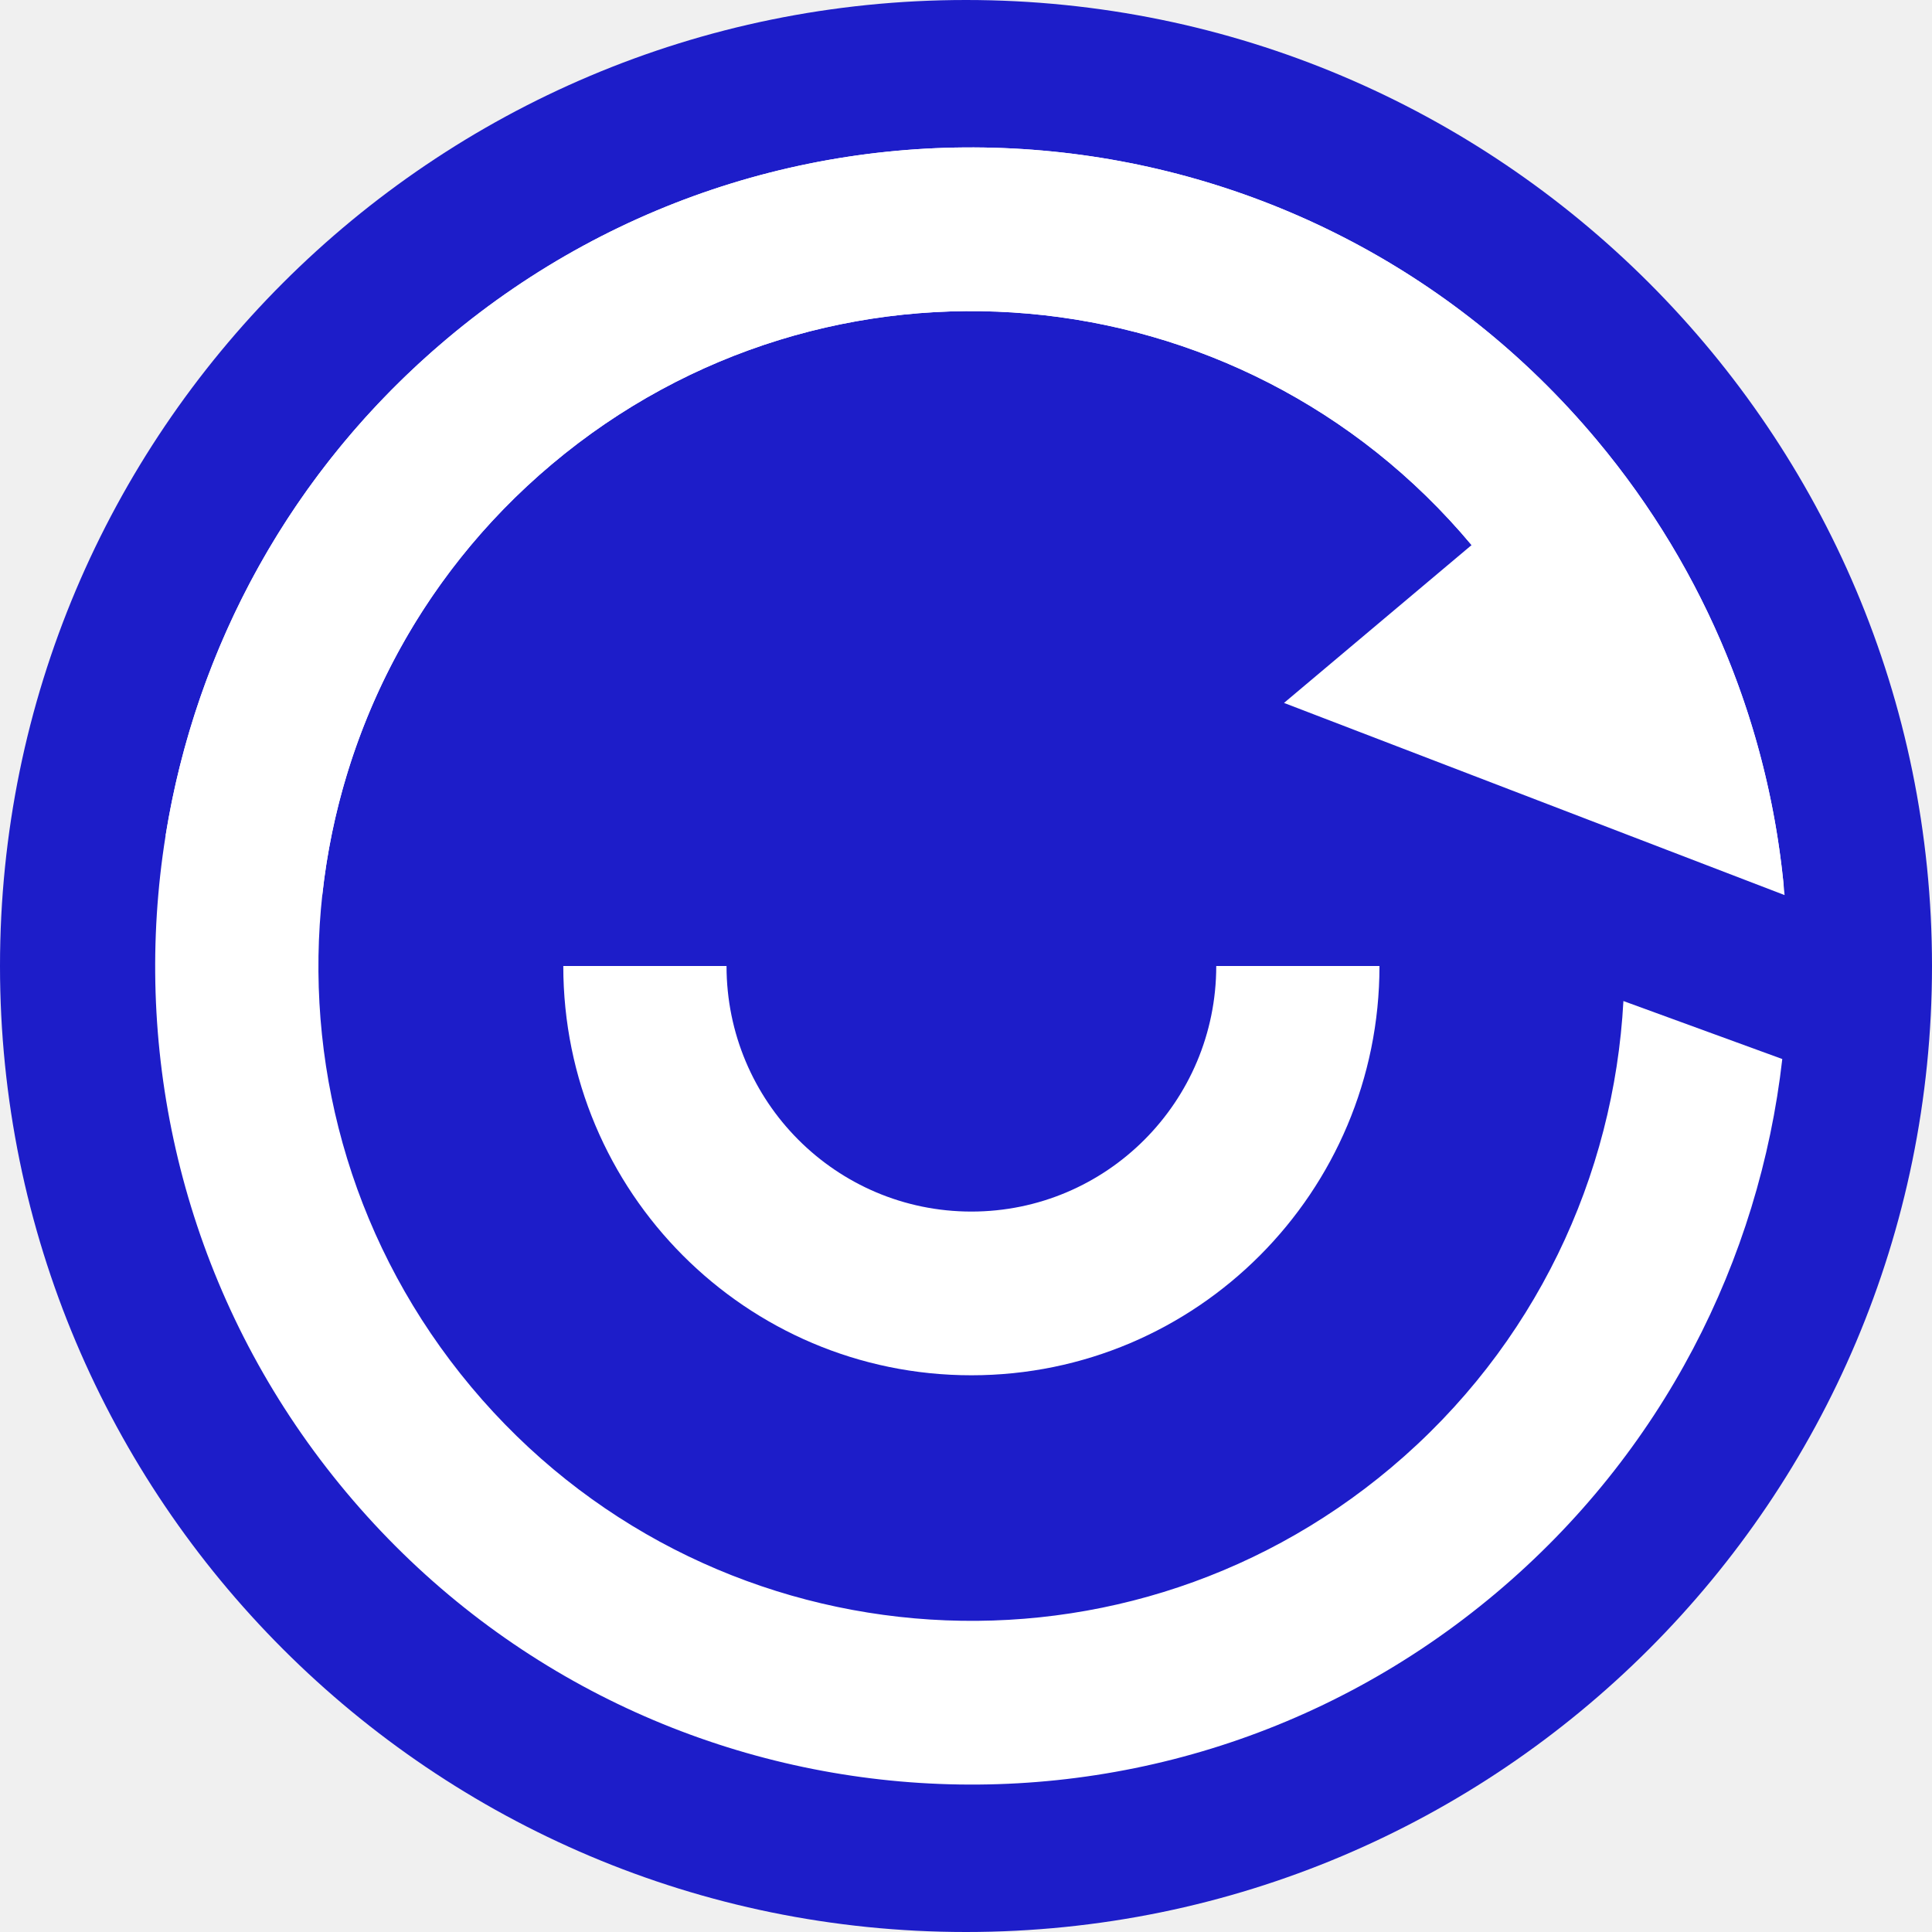
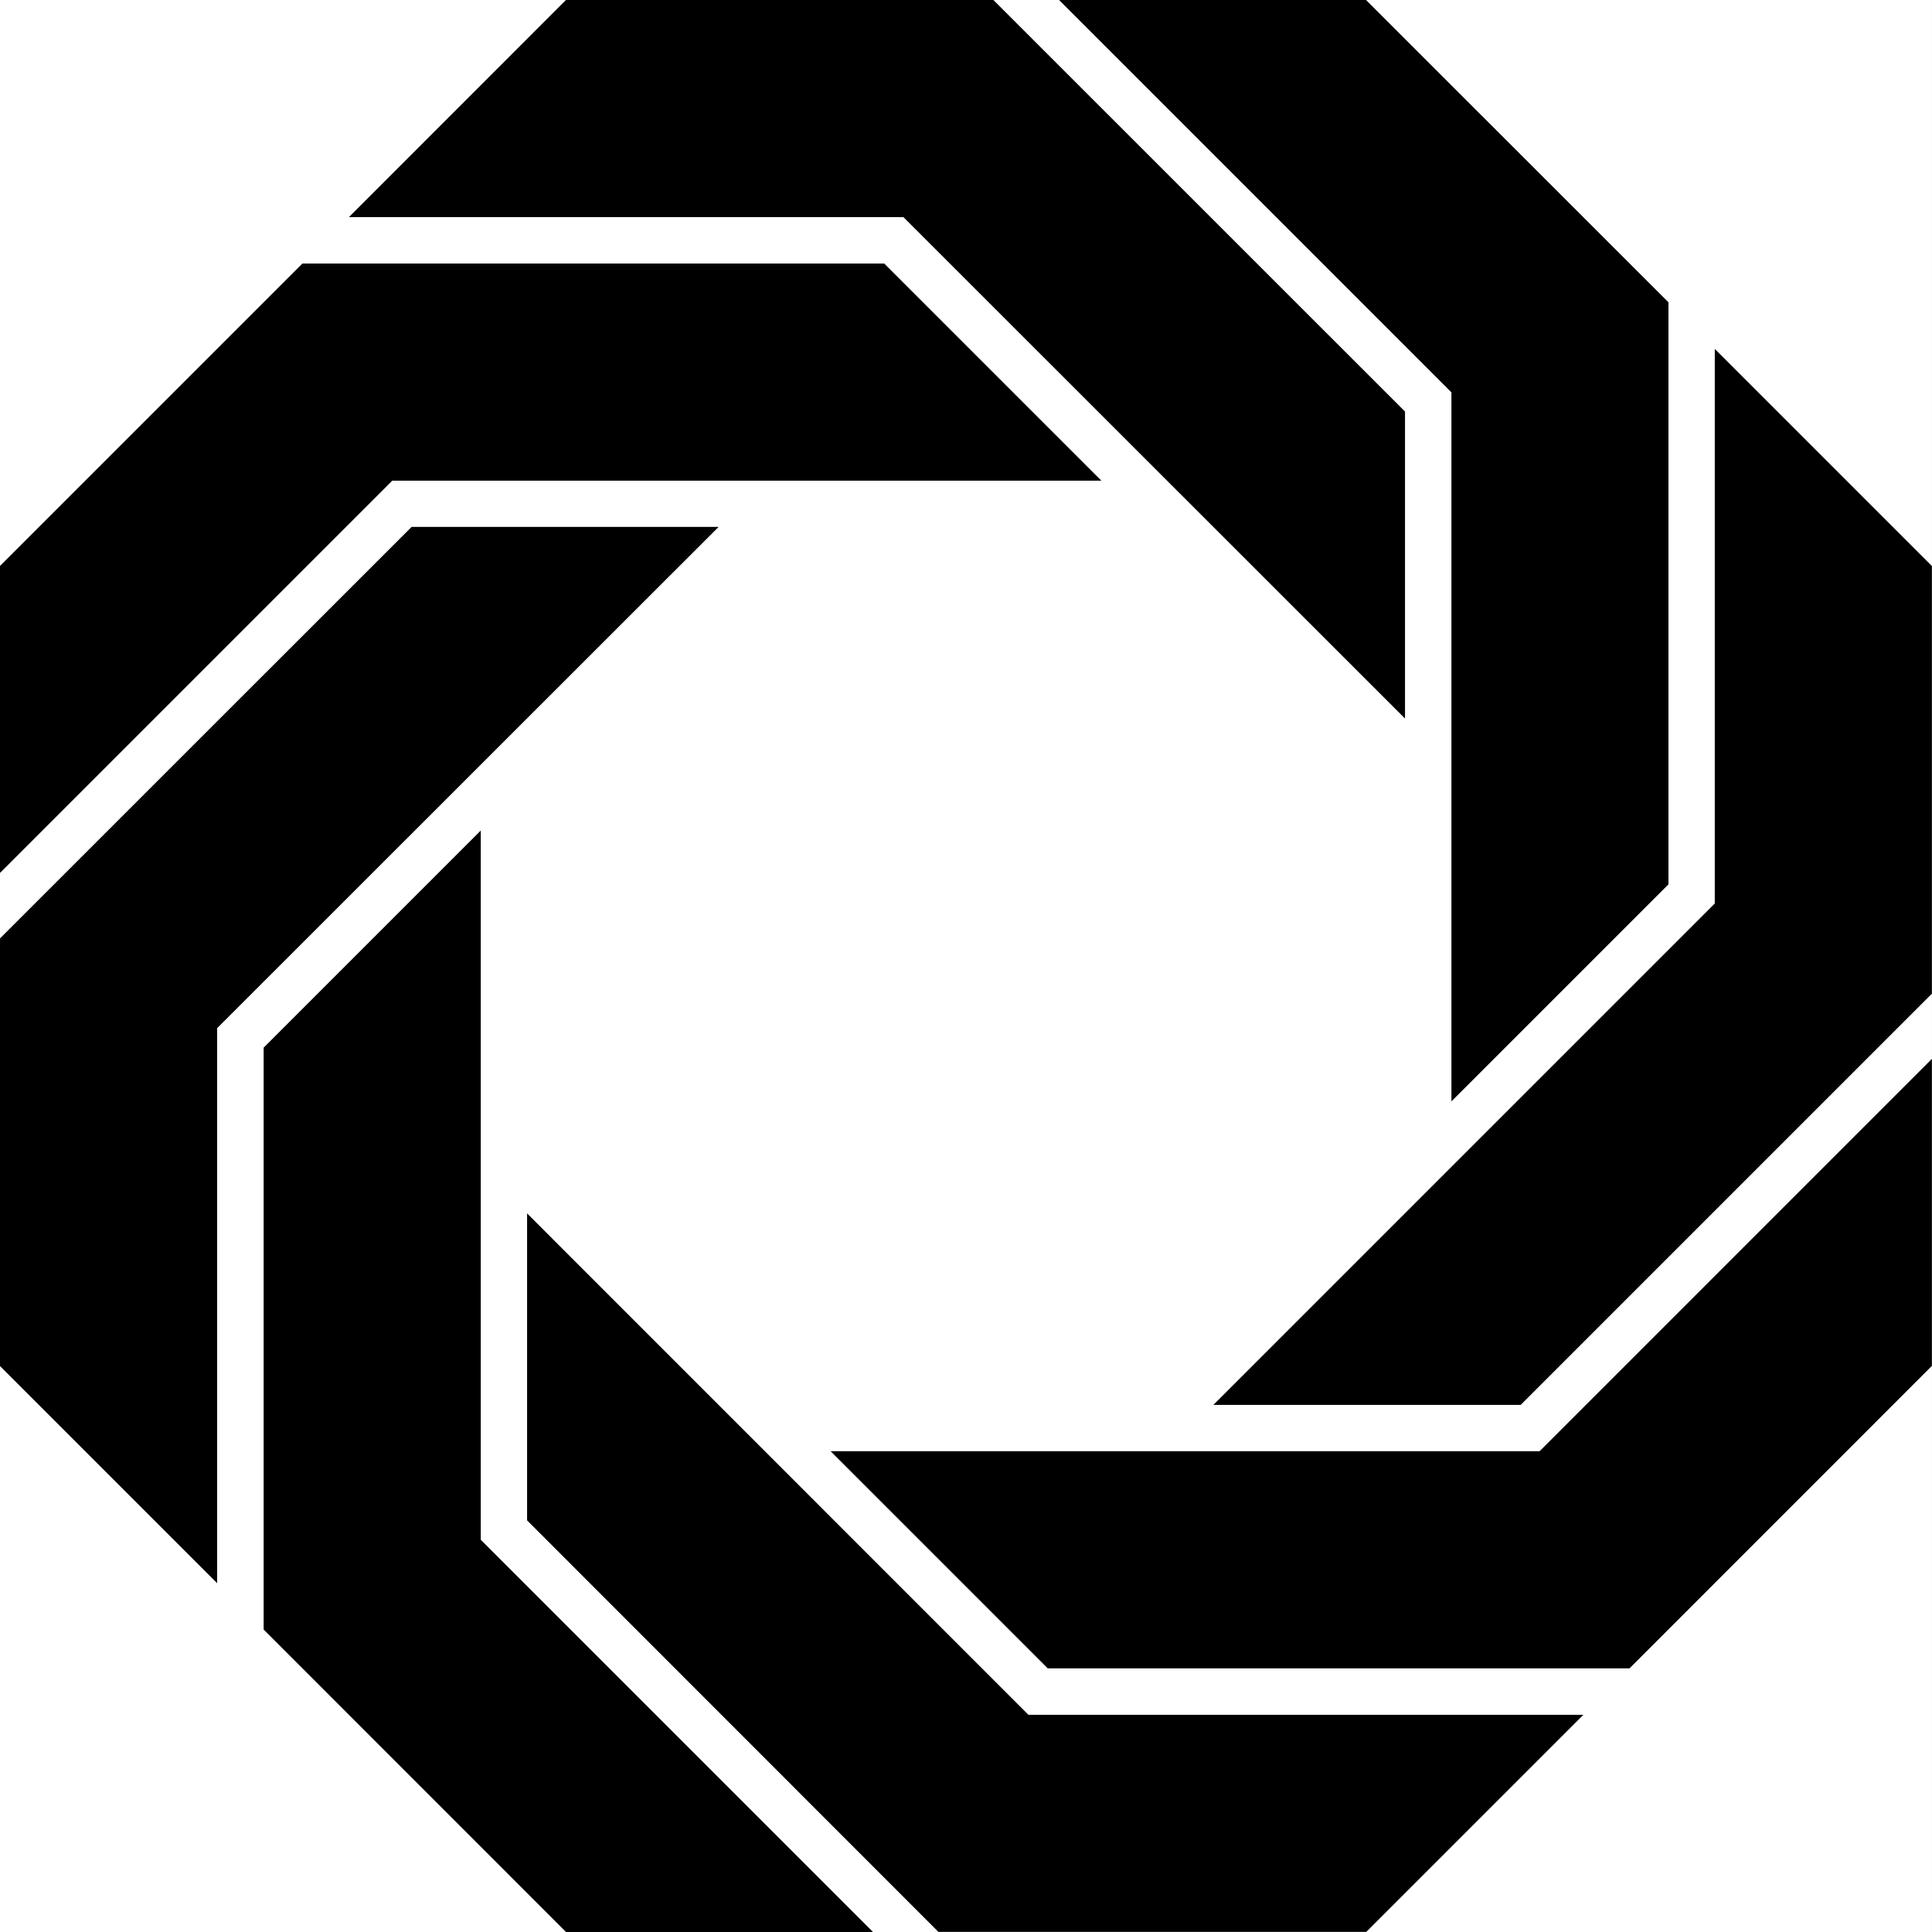
- <svg xmlns="http://www.w3.org/2000/svg" width="249" height="249" viewBox="0 0 249 249" fill="none">
-   <rect width="249" height="249" rx="124.5" fill="#1D1DC9" />
-   <path d="M44.613 192.313C81.956 236.946 148.306 242.768 192.81 205.316C214.291 187.239 226.755 162.386 229.705 136.489L209.228 129.015C208.02 151.533 197.871 173.513 179.287 189.153C143.684 219.114 90.604 214.457 60.729 178.75C30.854 143.043 35.498 89.809 71.102 59.847C106.705 29.886 159.785 34.543 189.66 70.25C198.584 80.916 204.428 93.146 207.286 105.852L229.884 114.101C227.884 93.667 219.929 73.603 205.776 56.687C168.433 12.054 102.082 6.233 57.578 43.684C13.074 81.136 7.269 147.679 44.613 192.313Z" fill="white" />
-   <path d="M57.578 43.684C37.438 60.633 25.224 83.538 21.347 107.676L41.529 115.423C43.781 94.521 53.775 74.428 71.102 59.847C106.705 29.886 159.785 34.543 189.66 70.25L165.485 90.594L230 115.36C228.208 94.492 220.22 73.951 205.776 56.687C168.433 12.054 102.082 6.233 57.578 43.684Z" fill="white" />
-   <path d="M93.637 124.5H72.598C72.598 153.632 96.147 177.249 125.194 177.249C154.242 177.249 177.79 153.632 177.79 124.5H156.752C156.752 141.98 142.624 156.149 125.194 156.149C107.765 156.149 93.637 141.98 93.637 124.5Z" fill="white" />
+ <svg xmlns="http://www.w3.org/2000/svg" id="Layer_1" data-name="Layer 1" viewBox="0 0 201.44 201.45">
+   <rect width="201.44" height="201.45" fill="white" />
+   <g id="_Слой_1" data-name=" Слой 1">
+     <path id="path1" d="M169.92,173.96h-60.67l-22.64-22.64h73.92l40.91-40.91v32.01s-31.52,31.53-31.52,31.53ZM158.53,146.49h-32.01l52.28-52.28v-57.83l22.64,22.64v44.59l-42.91,42.91v-.02ZM142.44,201.44h-44.59l-42.89-42.91v-32.01l52.27,52.28h57.87l-22.64,22.64h-.02ZM59.01,201.44l-31.52-31.53v-60.67l22.64-22.64v73.95l40.91,40.91h-32.01l-.02-.02ZM151.34,114.84V40.91L110.43,0h32.01l31.53,31.52v60.69s-22.64,22.64-22.64,22.64ZM94.21,22.64h-57.83L59.01,0h44.57l42.92,42.91v32.01l-52.3-52.28ZM40.91,50.11L0,91.02v-32.01l31.53-31.53h60.67l22.64,22.64s-73.93,0-73.93,0ZM22.64,107.23v57.85L0,142.44v-44.59l42.92-42.91h32.01l-52.3,52.28Z" />
+   </g>
</svg>
